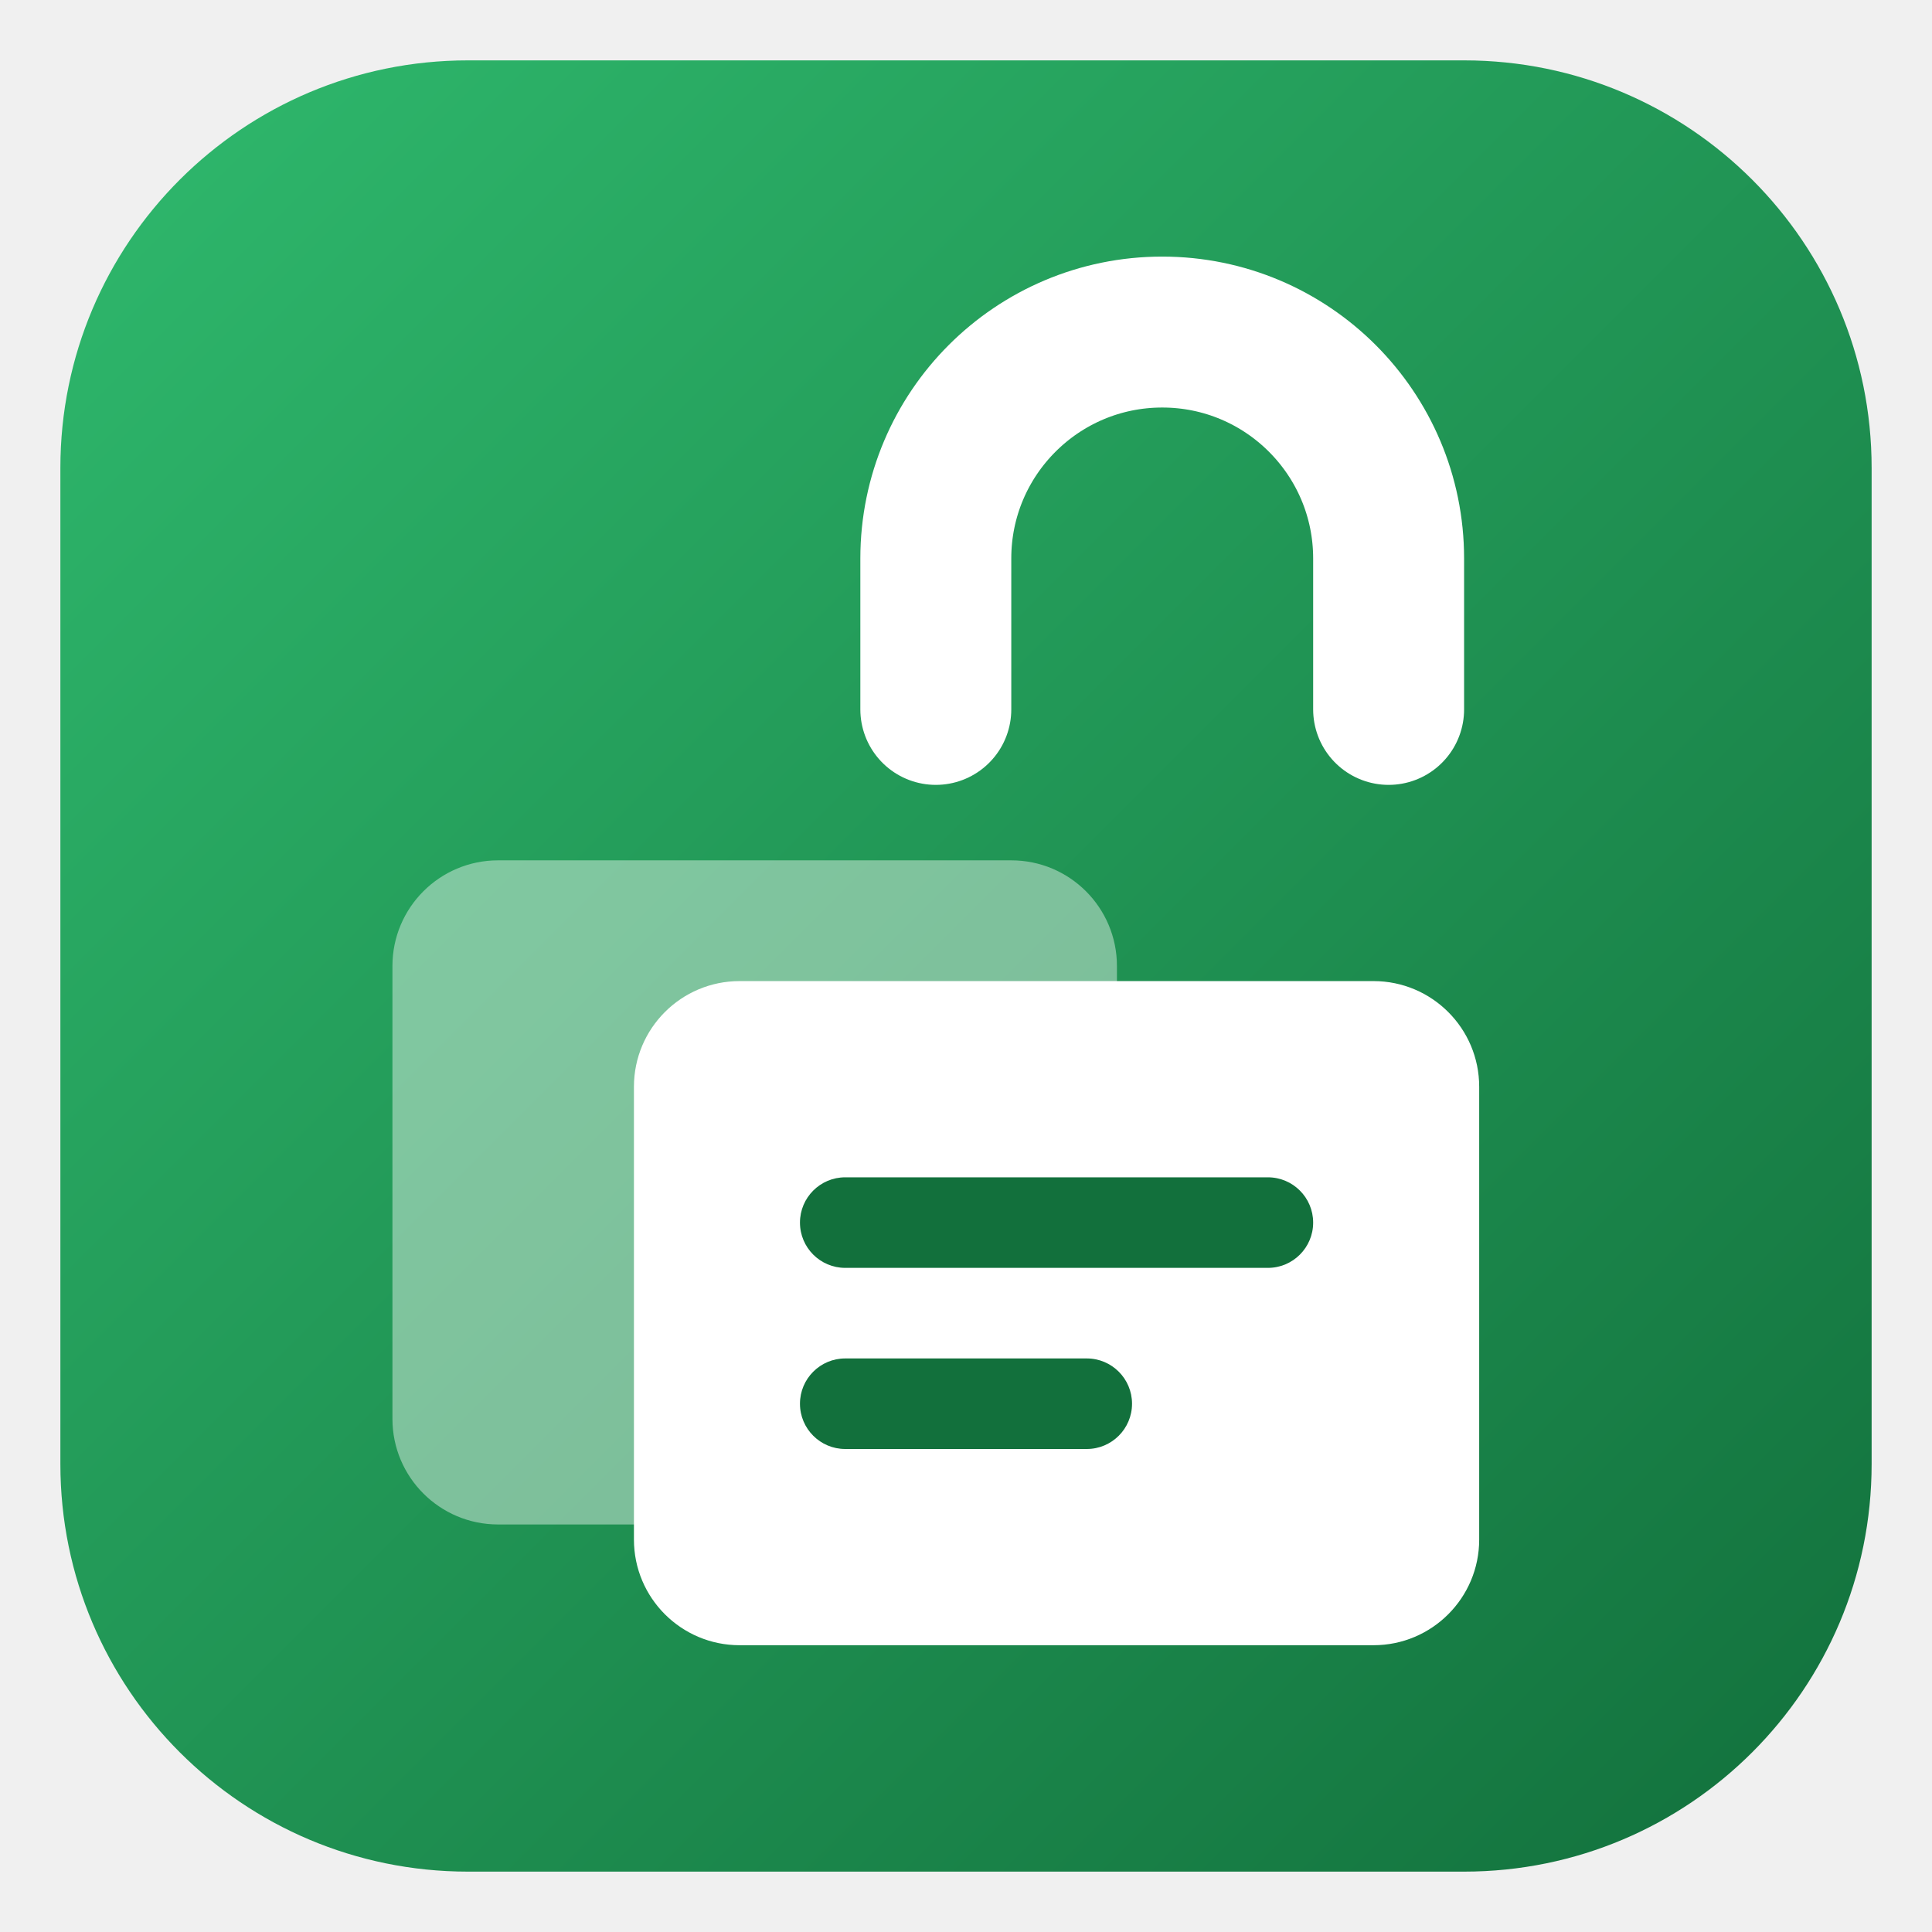
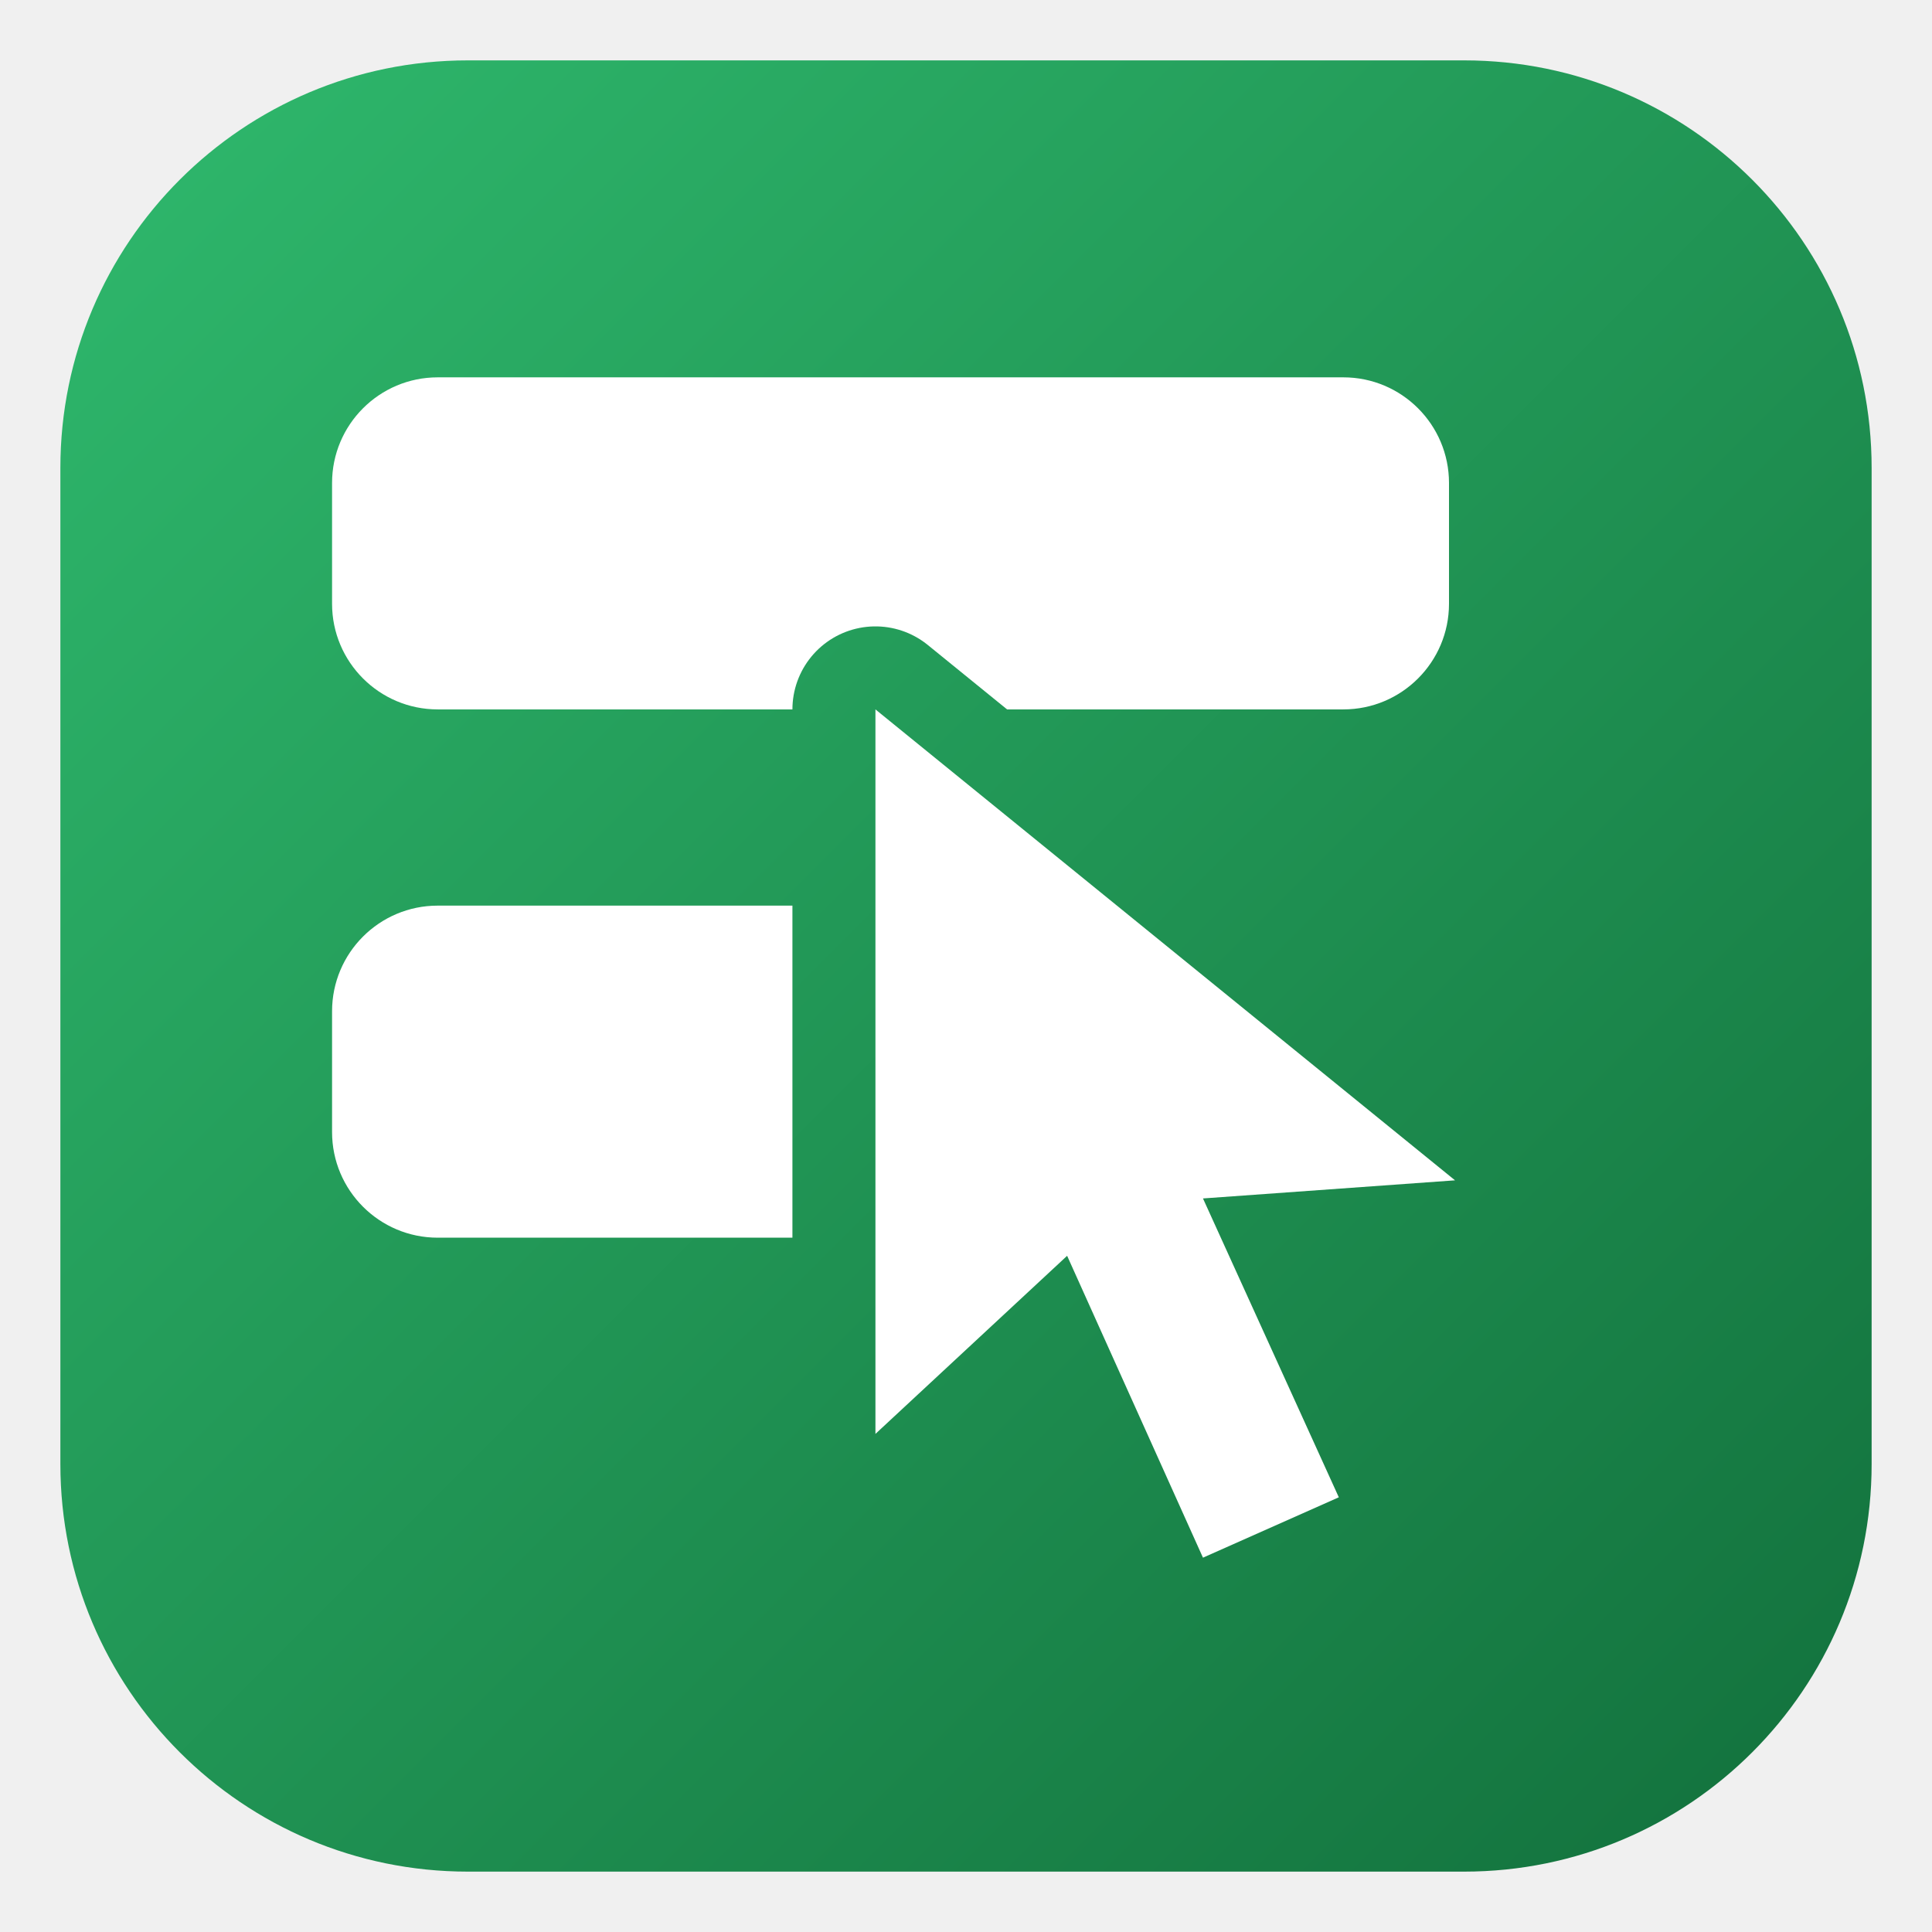
<svg xmlns="http://www.w3.org/2000/svg" viewBox="0 0 128 128" width="128" height="128">
  <defs>
-     <linearGradient id="tile" x1="0" y1="0" x2="1" y2="1">
+     <linearGradient id="tile" gradientUnits="userSpaceOnUse" x1="4" y1="4" x2="124" y2="124">
      <stop offset="0" stop-color="#2fb96d" />
      <stop offset="1" stop-color="#12703c" />
    </linearGradient>
  </defs>
  <rect x="4" y="4" width="120" height="120" rx="27" fill="url(#tile)" />
-   <path d="M62 47 V37 a15 15 0 0 1 30 0 V47" fill="none" stroke="#ffffff" stroke-width="10" stroke-linecap="round" />
-   <rect x="26" y="57" width="48" height="44" rx="7" fill="#ffffff" fill-opacity="0.42" />
-   <rect x="42" y="65" width="56" height="44" rx="7" fill="#ffffff" />
-   <rect x="53" y="78" width="34" height="6" rx="3" fill="#12703c" />
-   <rect x="53" y="90" width="22" height="6" rx="3" fill="#12703c" />
+   <rect x="22" y="25" width="74" height="22" rx="7" fill="#ffffff" />
+   <rect x="22" y="60" width="50" height="22" rx="7" fill="#ffffff" />
+   <path d="M58 47 L58 95 L70.7 83.2 L79.7 103.2 L88.7 99.2 L79.7 79.4 L96.4 78.2 Z" fill="none" stroke="url(#tile)" stroke-width="11" stroke-linejoin="round" />
+   <path d="M58 47 L58 95 L70.7 83.2 L79.7 103.2 L88.7 99.2 L79.7 79.4 L96.4 78.2 Z" fill="#ffffff" />
</svg>
